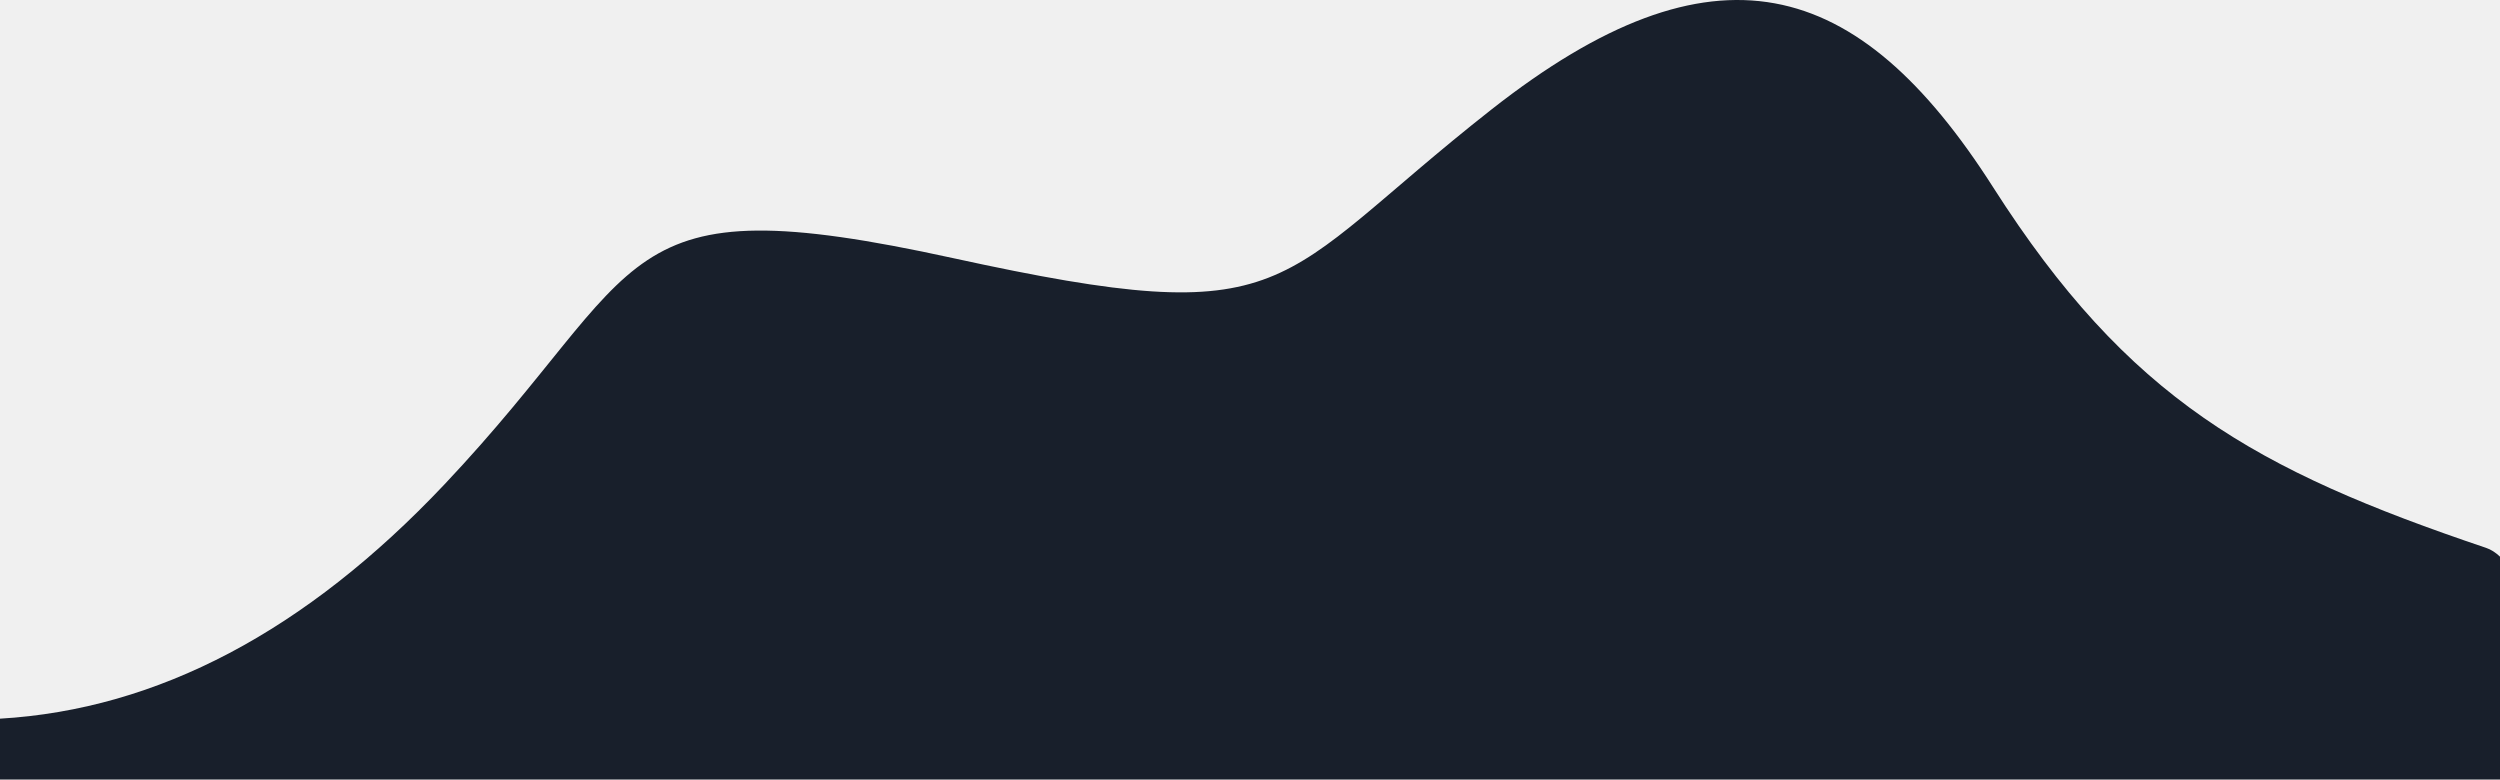
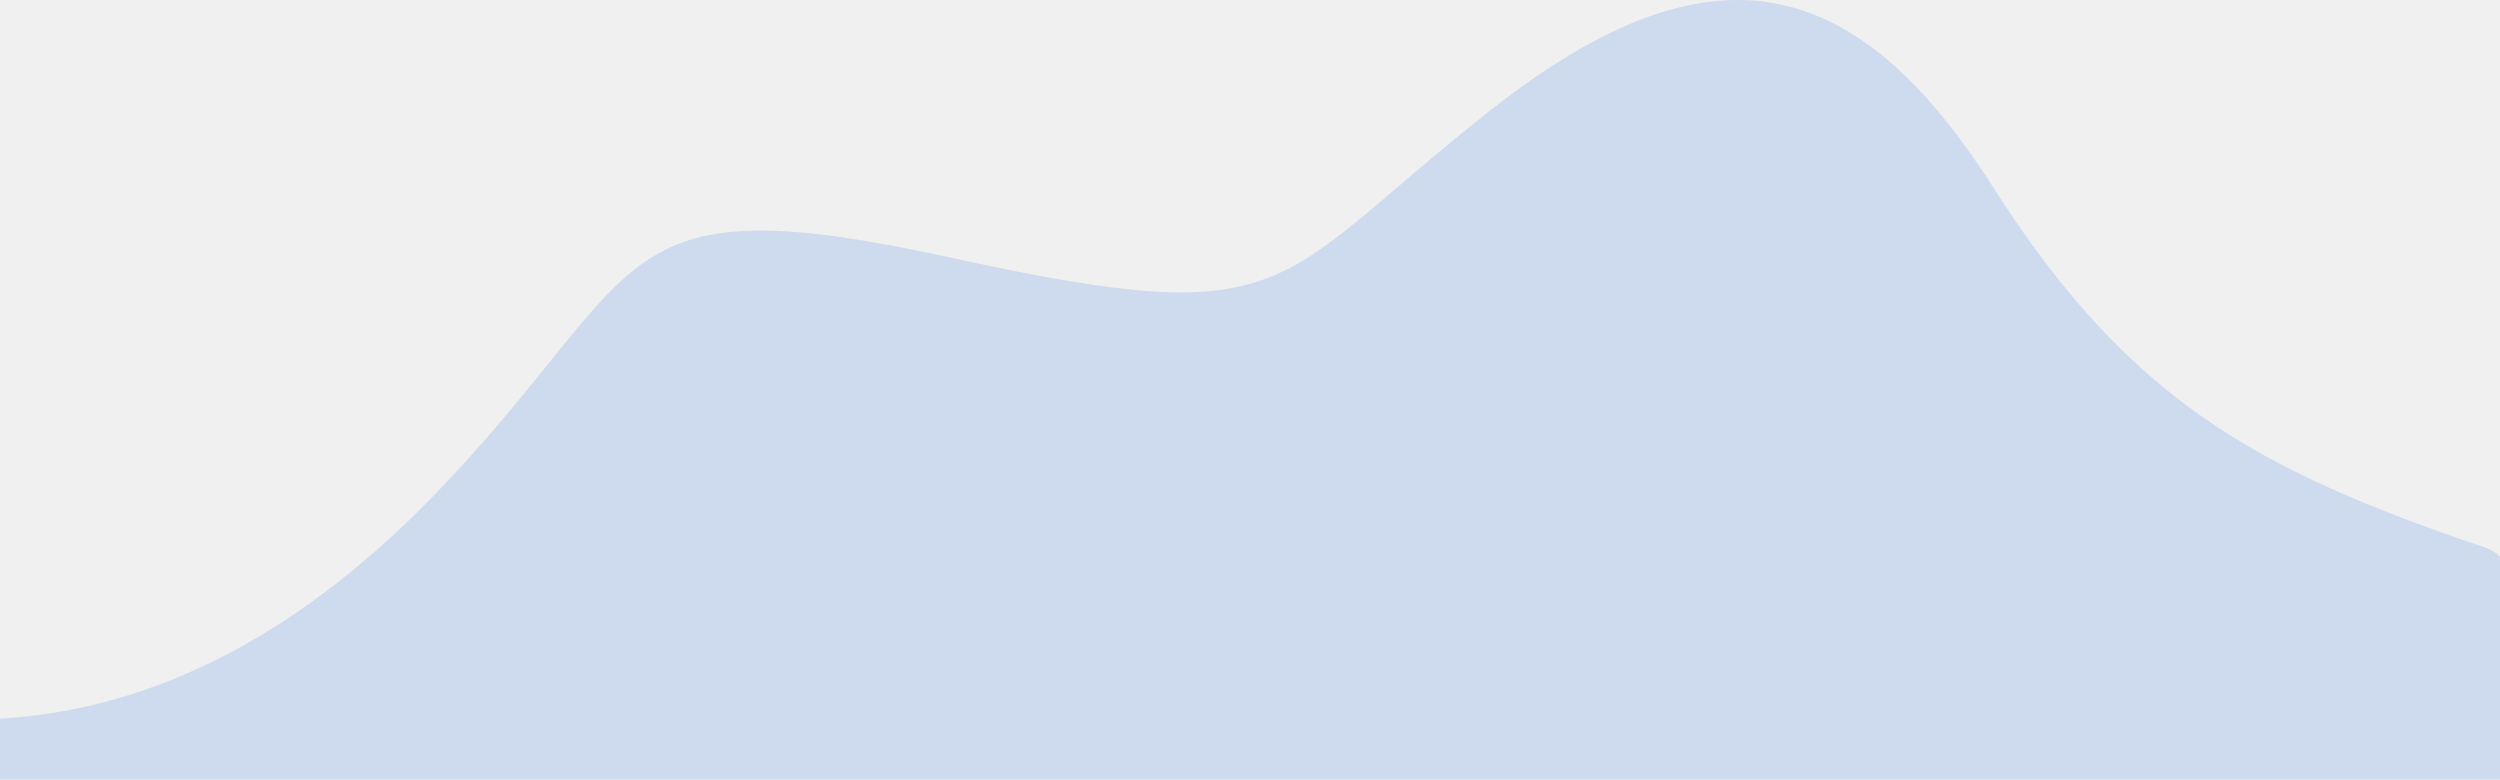
<svg xmlns="http://www.w3.org/2000/svg" xmlns:xlink="http://www.w3.org/1999/xlink" width="1440" height="449">
  <defs>
    <path id="a" d="M0 0h1454v449H0z" />
  </defs>
  <g transform="translate(-14)" fill="none" fill-rule="evenodd">
    <mask id="b" fill="#fff">
      <use xlink:href="#a" />
    </mask>
-     <path d="M14 413.954c90.836-5.359 176.206-50.375 256.111-135.046C389.968 151.9 364.01 105.164 563.005 148.686 762 192.207 745.05 163.699 873 63.13c127.95-100.57 211-77.554 289 44.667 78 122.222 151 162.895 284 207.778 88.667 29.921 92.03 848.285 10.091 2455.09H14V413.956z" fill="#181F2B" mask="url(#b)" />
+     <path d="M14 413.954c90.836-5.359 176.206-50.375 256.111-135.046C389.968 151.9 364.01 105.164 563.005 148.686 762 192.207 745.05 163.699 873 63.13c127.95-100.57 211-77.554 289 44.667 78 122.222 151 162.895 284 207.778 88.667 29.921 92.03 848.285 10.091 2455.09H14V413.956z" fill="hsl(217, 48%, 87%)" mask="url(#b)" />
  </g>
</svg>
